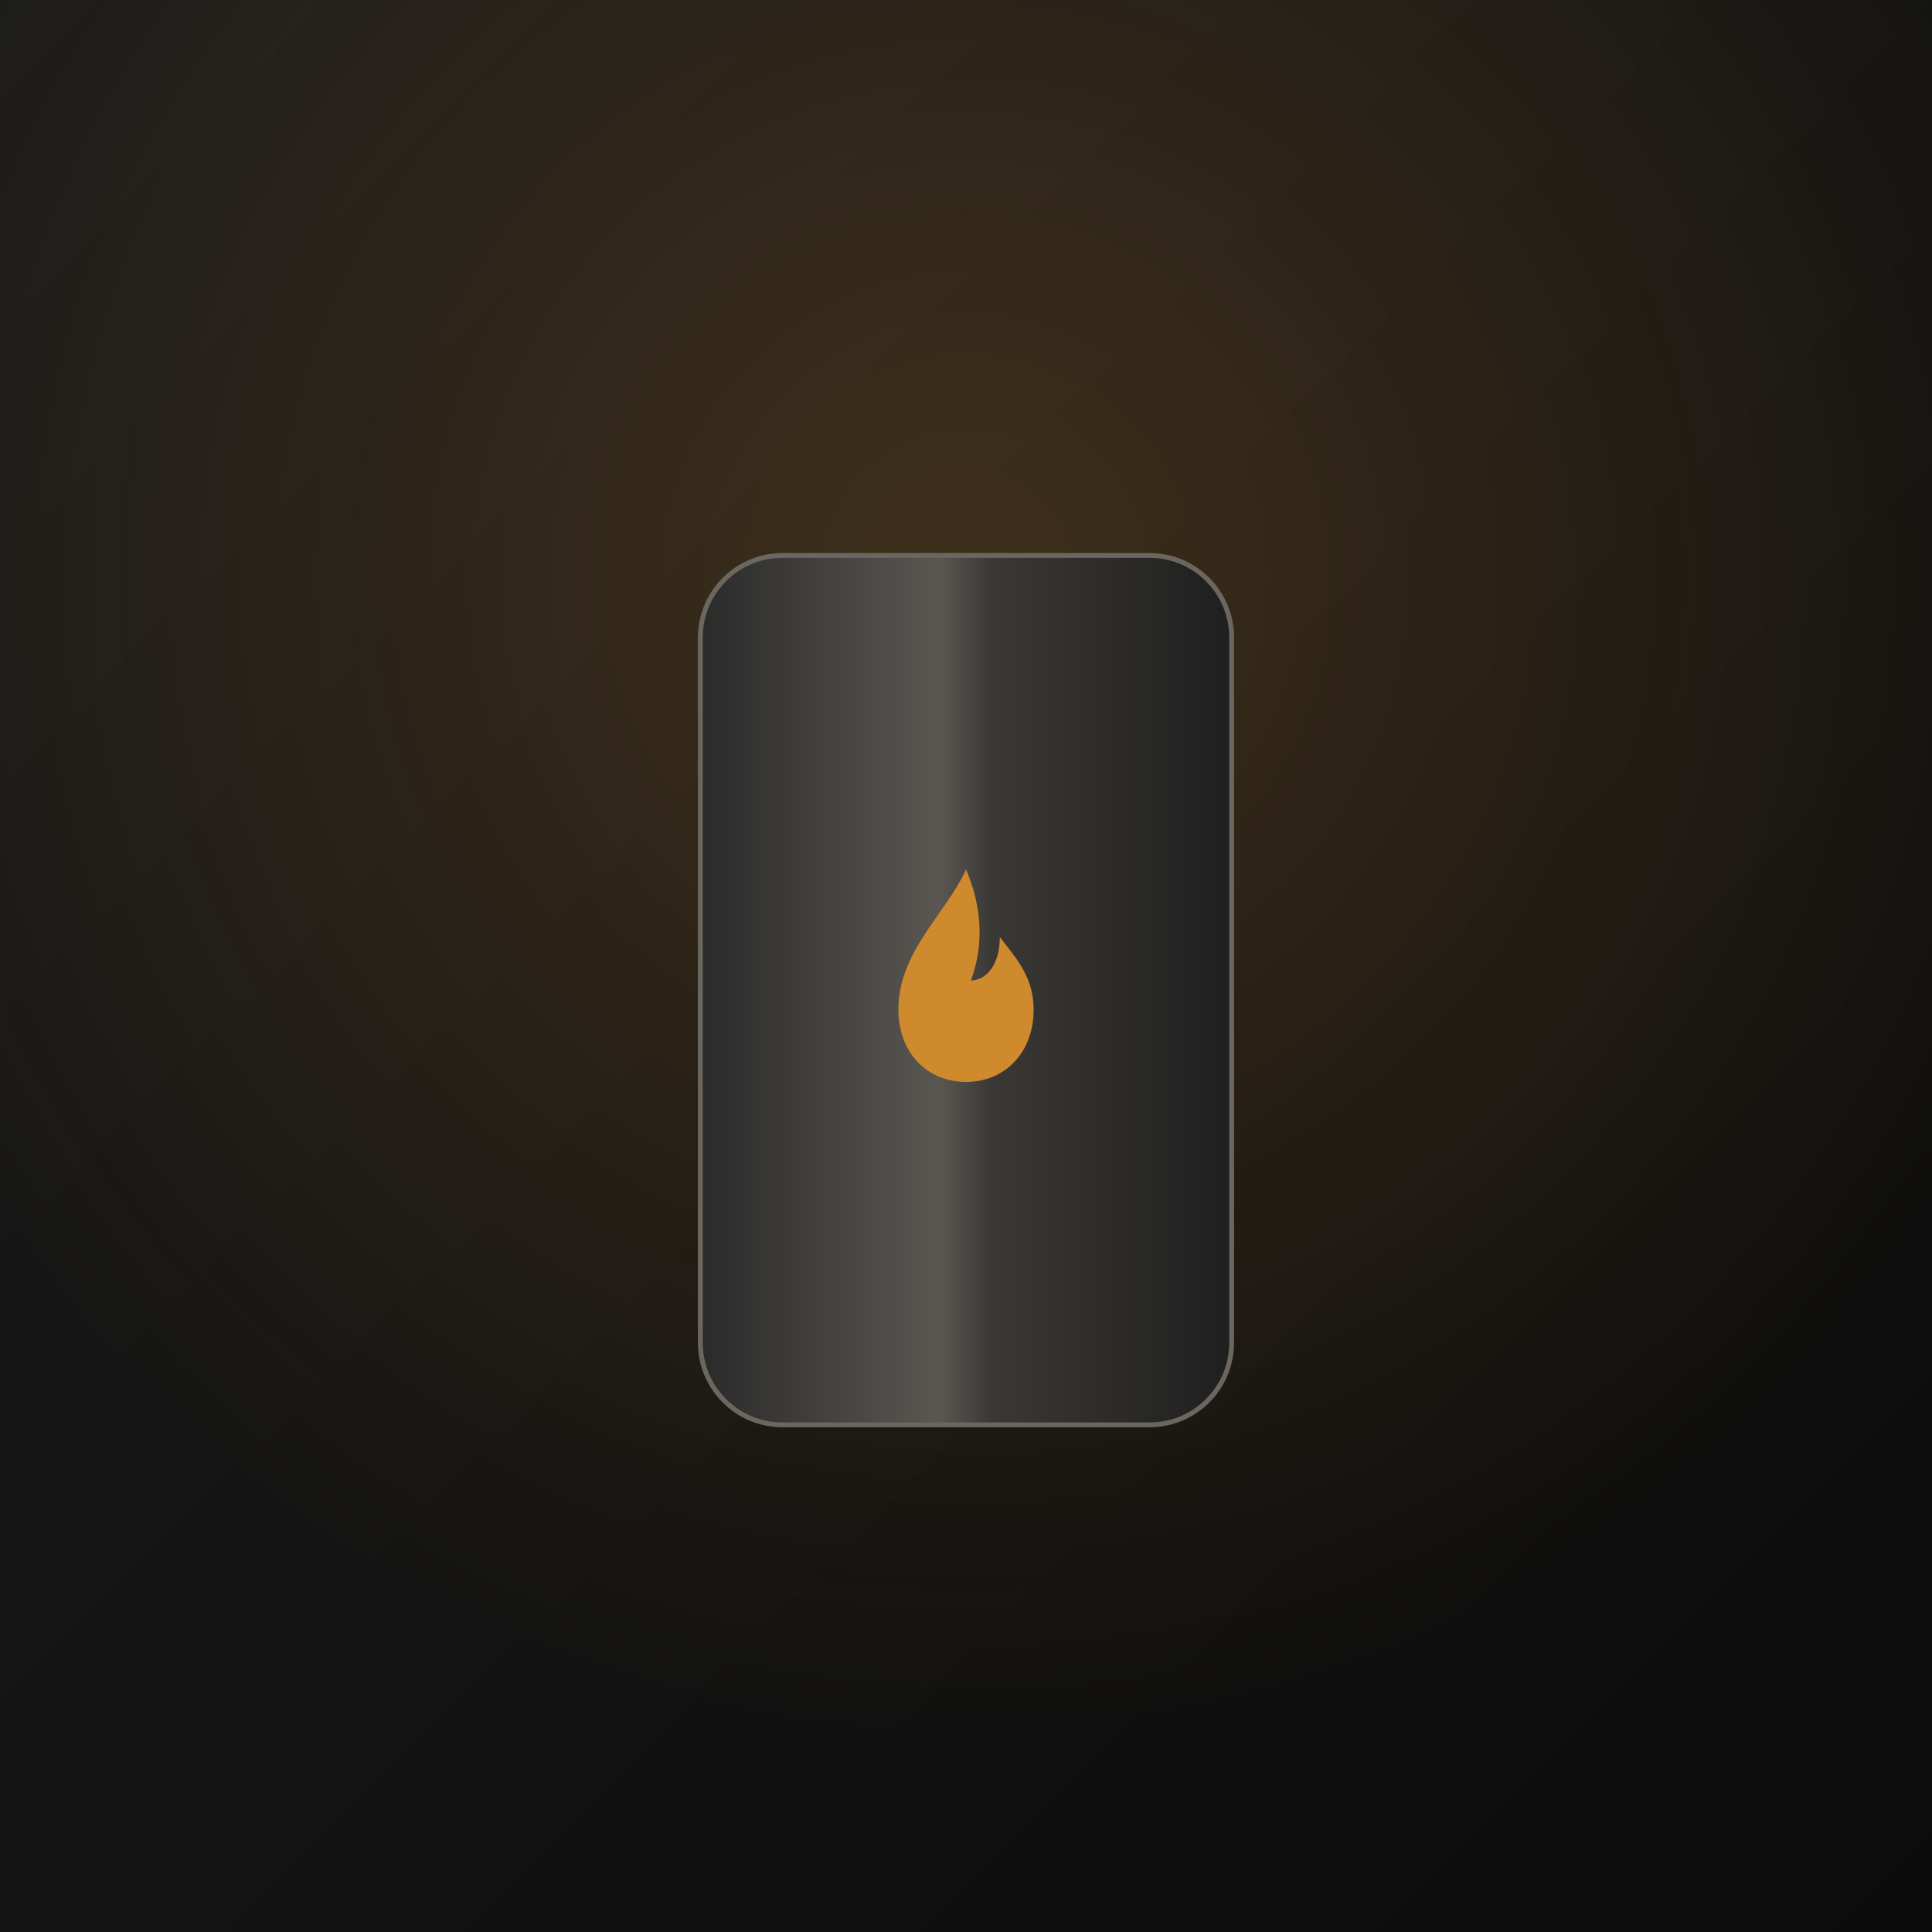
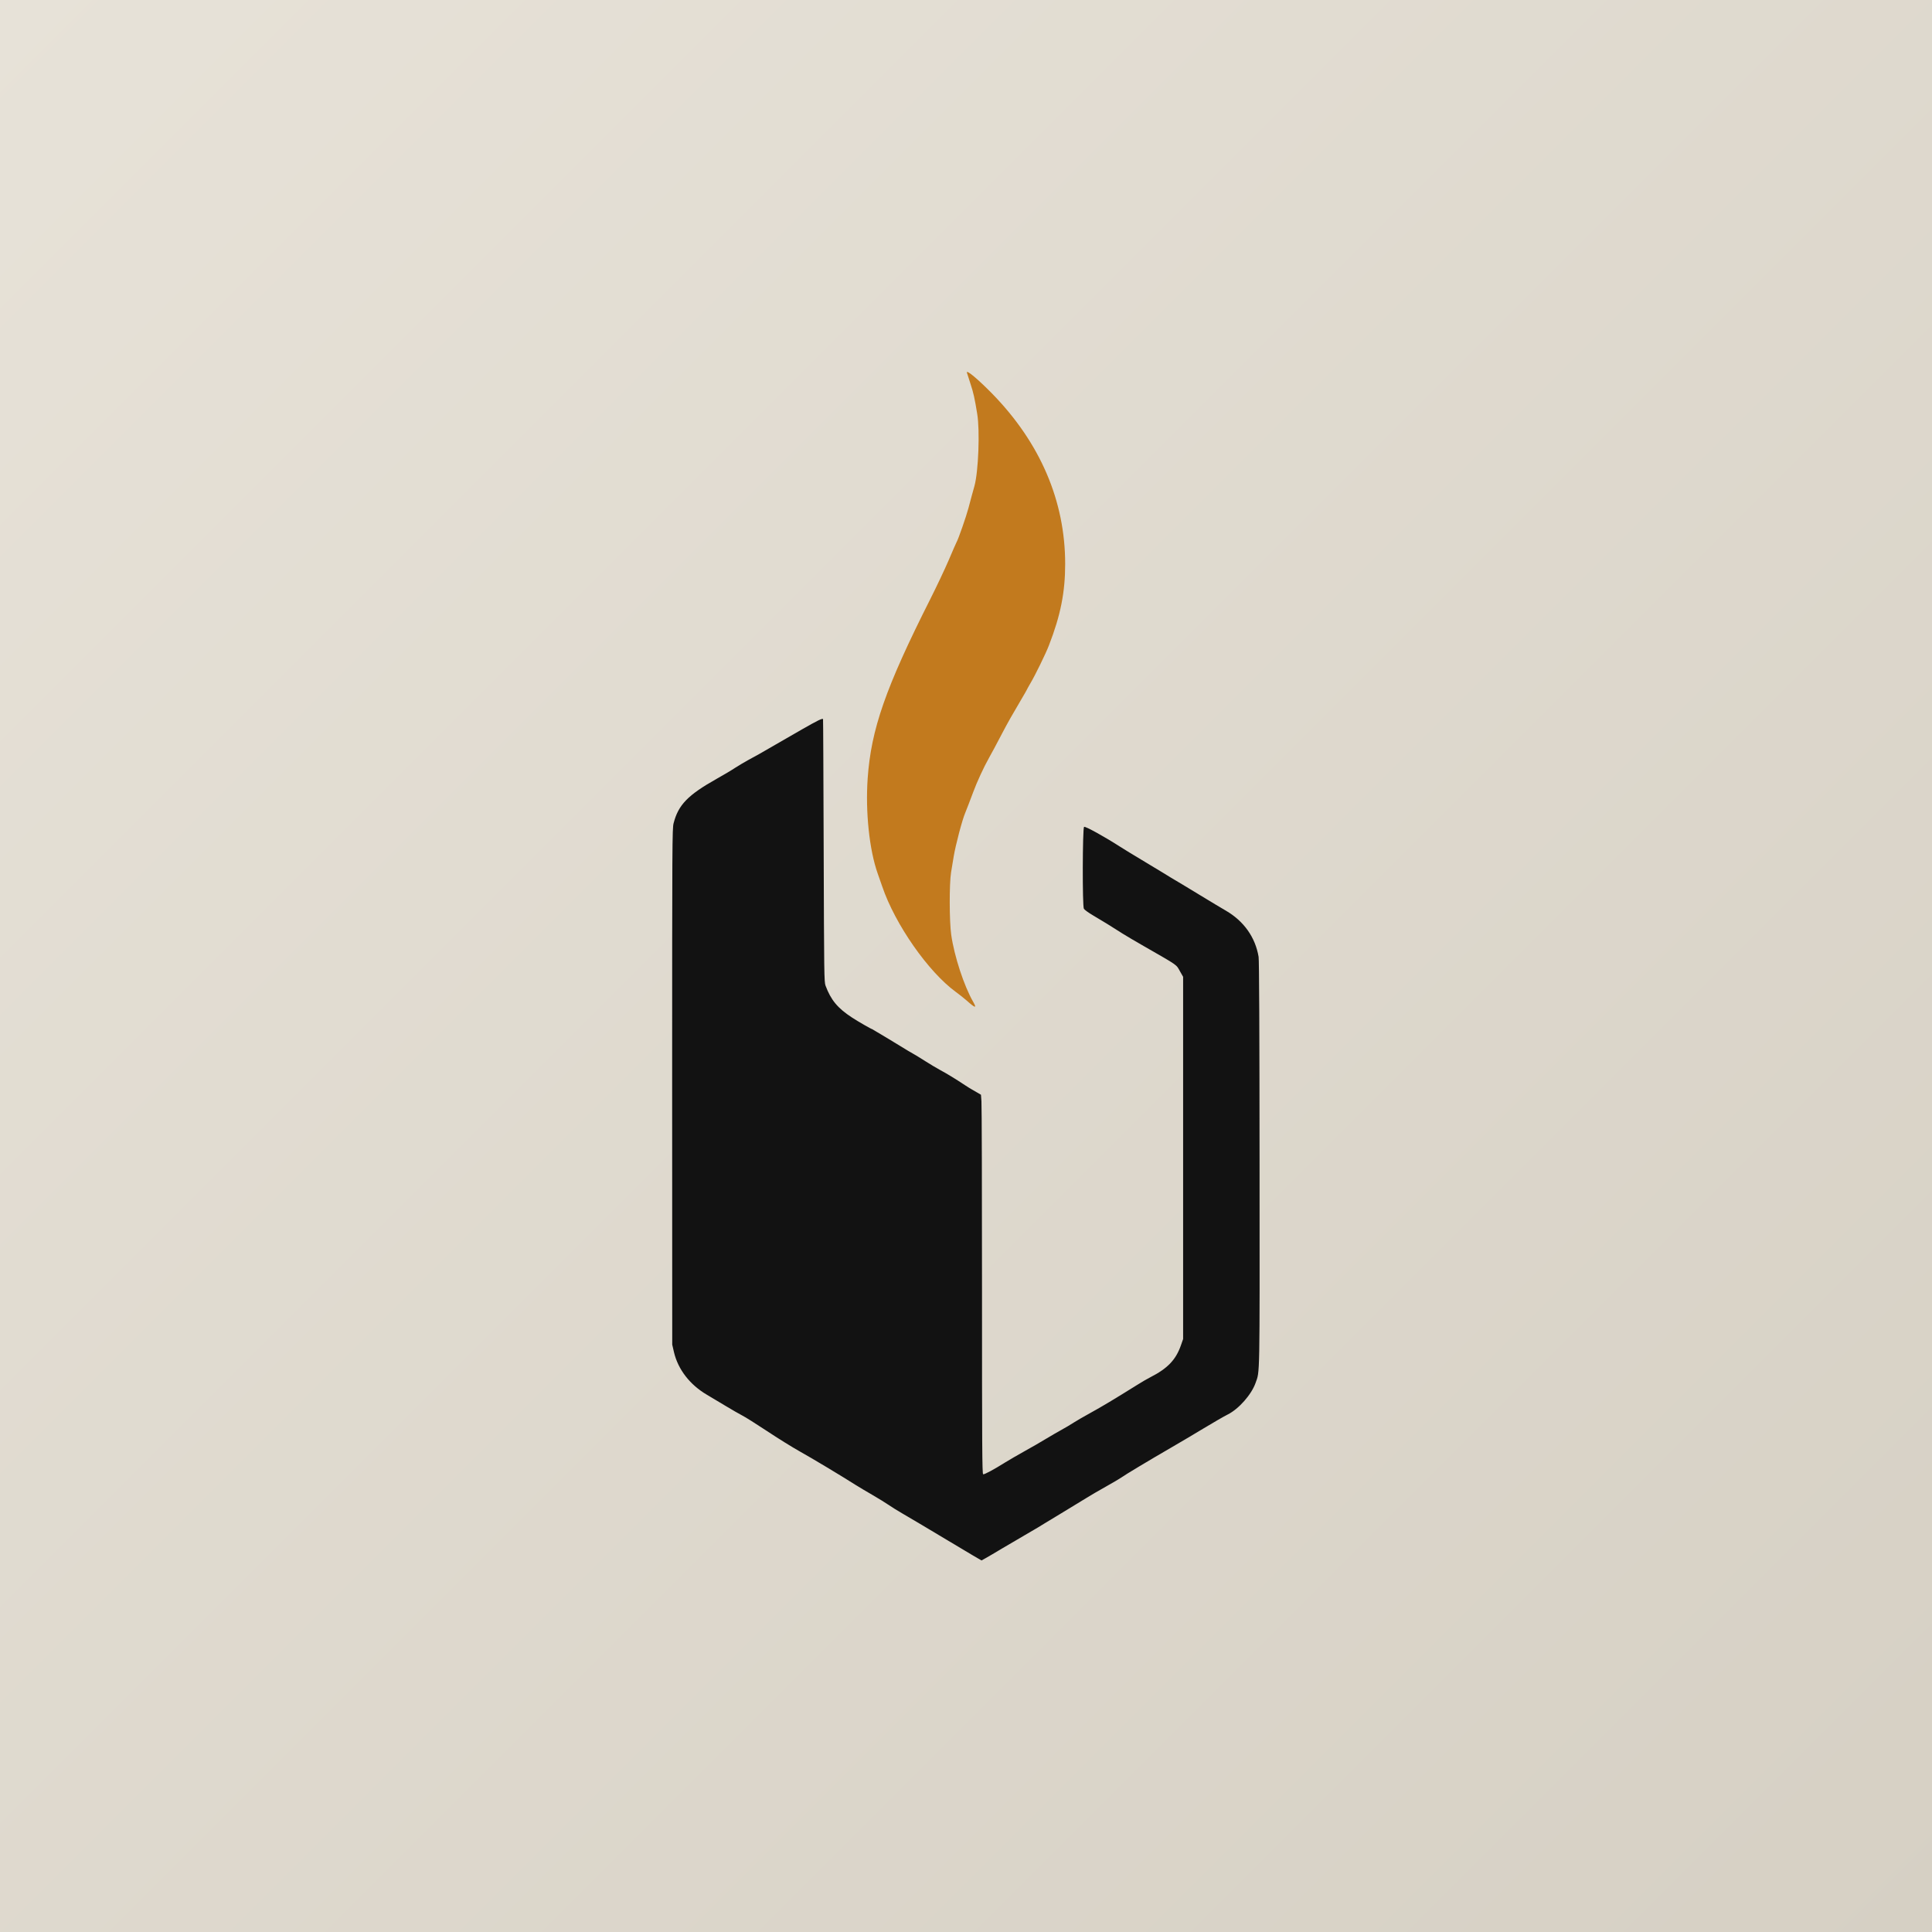
<svg xmlns="http://www.w3.org/2000/svg" viewBox="0 0 800 800">
  <defs>
    <linearGradient id="b" x1="0" y1="0" x2="1" y2="1">
-       <stop offset="0" stop-color="#1c1c1c" />
-       <stop offset="1" stop-color="#0b0b0b" />
+       <stop offset="0" stop-color="#e7e2d8" />
+       <stop offset="1" stop-color="#d6d0c4" />
    </linearGradient>
-     <linearGradient id="c" x1="0" y1="0" x2="1" y2="0">
-       <stop offset="0" stop-color="#2a2a2a" />
-       <stop offset=".45" stop-color="#5a5752" />
-       <stop offset=".55" stop-color="#3a3835" />
-       <stop offset="1" stop-color="#1f1f1f" />
-     </linearGradient>
-     <radialGradient id="g" cx=".5" cy=".3" r=".6">
-       <stop offset="0" stop-color="#d08a2e" stop-opacity=".22" />
-       <stop offset="1" stop-color="#d08a2e" stop-opacity="0" />
-     </radialGradient>
  </defs>
  <rect width="800" height="800" fill="url(#b)" />
-   <rect width="800" height="800" fill="url(#g)" />
-   <rect x="290" y="230" width="220" height="360" rx="34" fill="url(#c)" stroke="#6b675f" stroke-width="2" />
-   <path d="M400 360c-8 18-28 34-28 58 0 18 12 30 28 30s28-12 28-30c0-14-8-22-14-30 0 12-6 18-12 18 6-16 4-32-2-46z" fill="#d08a2e" />
+   <g transform="translate(-222.48 -164.87) scale(0.33111) translate(0,2481) scale(0.1,-0.1)">
+     <path d="M16750 10710 c-124 -71 -274 -158 -335 -193 -182 -106 -246 -142 -340 -192 -49 -27 -121 -70 -160 -95 -38 -26 -144 -89 -235 -140 -359 -202 -478 -325 -537 -555 -17 -67 -18 -228 -18 -3295 l1 -3225 22 -95 c51 -216 199 -407 412 -532 52 -30 159 -94 236 -141 78 -47 170 -100 205 -118 35 -17 174 -105 309 -194 135 -90 319 -204 410 -255 149 -83 508 -298 700 -420 41 -26 136 -82 210 -125 74 -43 162 -97 195 -120 33 -23 114 -74 180 -112 140 -82 350 -206 450 -267 191 -115 340 -204 434 -259 l105 -61 50 28 c28 16 120 69 204 120 84 50 217 128 295 173 78 46 149 87 157 92 8 6 130 79 270 164 140 85 291 177 335 204 44 28 154 92 245 143 91 51 179 103 195 115 35 27 357 220 625 375 102 59 283 166 402 238 119 72 254 150 300 173 139 69 298 250 349 395 54 154 52 0 50 2739 -1 1661 -5 2551 -12 2590 -41 244 -184 446 -409 577 -52 30 -201 119 -330 198 -129 79 -260 157 -290 175 -30 17 -104 62 -165 100 -60 37 -184 112 -275 166 -91 54 -210 127 -265 162 -194 125 -437 259 -449 247 -19 -19 -22 -994 -2 -1024 8 -14 59 -50 113 -82 100 -58 257 -155 373 -230 36 -23 155 -93 265 -156 439 -252 401 -226 453 -318 l37 -65 0 -2265 0 -2265 -28 -80 c-64 -182 -168 -289 -384 -399 -29 -14 -99 -55 -155 -90 -298 -186 -445 -274 -603 -361 -71 -39 -161 -91 -200 -116 -38 -25 -106 -65 -150 -89 -44 -24 -132 -75 -195 -113 -63 -39 -182 -107 -265 -153 -82 -46 -190 -108 -240 -139 -150 -94 -267 -157 -281 -151 -12 5 -14 356 -14 2293 0 1258 -3 2325 -7 2370 l-6 83 -46 27 c-25 15 -55 32 -66 38 -11 5 -51 31 -90 56 -113 75 -224 143 -310 189 -44 24 -128 74 -186 111 -58 37 -123 77 -145 89 -21 12 -51 29 -66 38 -71 45 -448 272 -451 272 -10 0 -179 97 -252 145 -181 118 -265 220 -332 400 -17 48 -18 130 -23 1690 -3 902 -6 1641 -8 1643 -11 11 -67 -17 -262 -128z" fill="#121212" />
+   </g>
+   <g transform="translate(-222.48 -164.87) scale(0.33111) translate(0,2481) scale(0.1,-0.1)">
+     <path d="M18810 15174 c0 -3 20 -65 44 -137 40 -121 54 -186 86 -382 35 -211 15 -720 -34 -900 -26 -92 -44 -159 -76 -280 -29 -108 -126 -387 -149 -426 -5 -8 -48 -107 -96 -220 -48 -112 -152 -332 -231 -489 -561 -1112 -741 -1629 -784 -2245 -29 -418 21 -894 126 -1190 14 -38 39 -110 56 -160 161 -474 575 -1067 920 -1319 42 -30 103 -79 135 -107 110 -98 131 -102 83 -18 -115 199 -237 573 -275 839 -24 169 -25 637 -2 780 10 58 25 148 33 200 24 144 107 460 144 545 12 28 73 187 100 260 43 118 134 316 196 425 34 60 92 168 174 325 55 106 131 240 236 417 35 59 64 110 64 112 0 2 21 40 46 83 57 95 193 373 231 473 146 376 203 665 203 1018 0 788 -312 1515 -914 2131 -174 177 -316 297 -316 265z" fill="#c27a1e" />
+   </g>
</svg>
